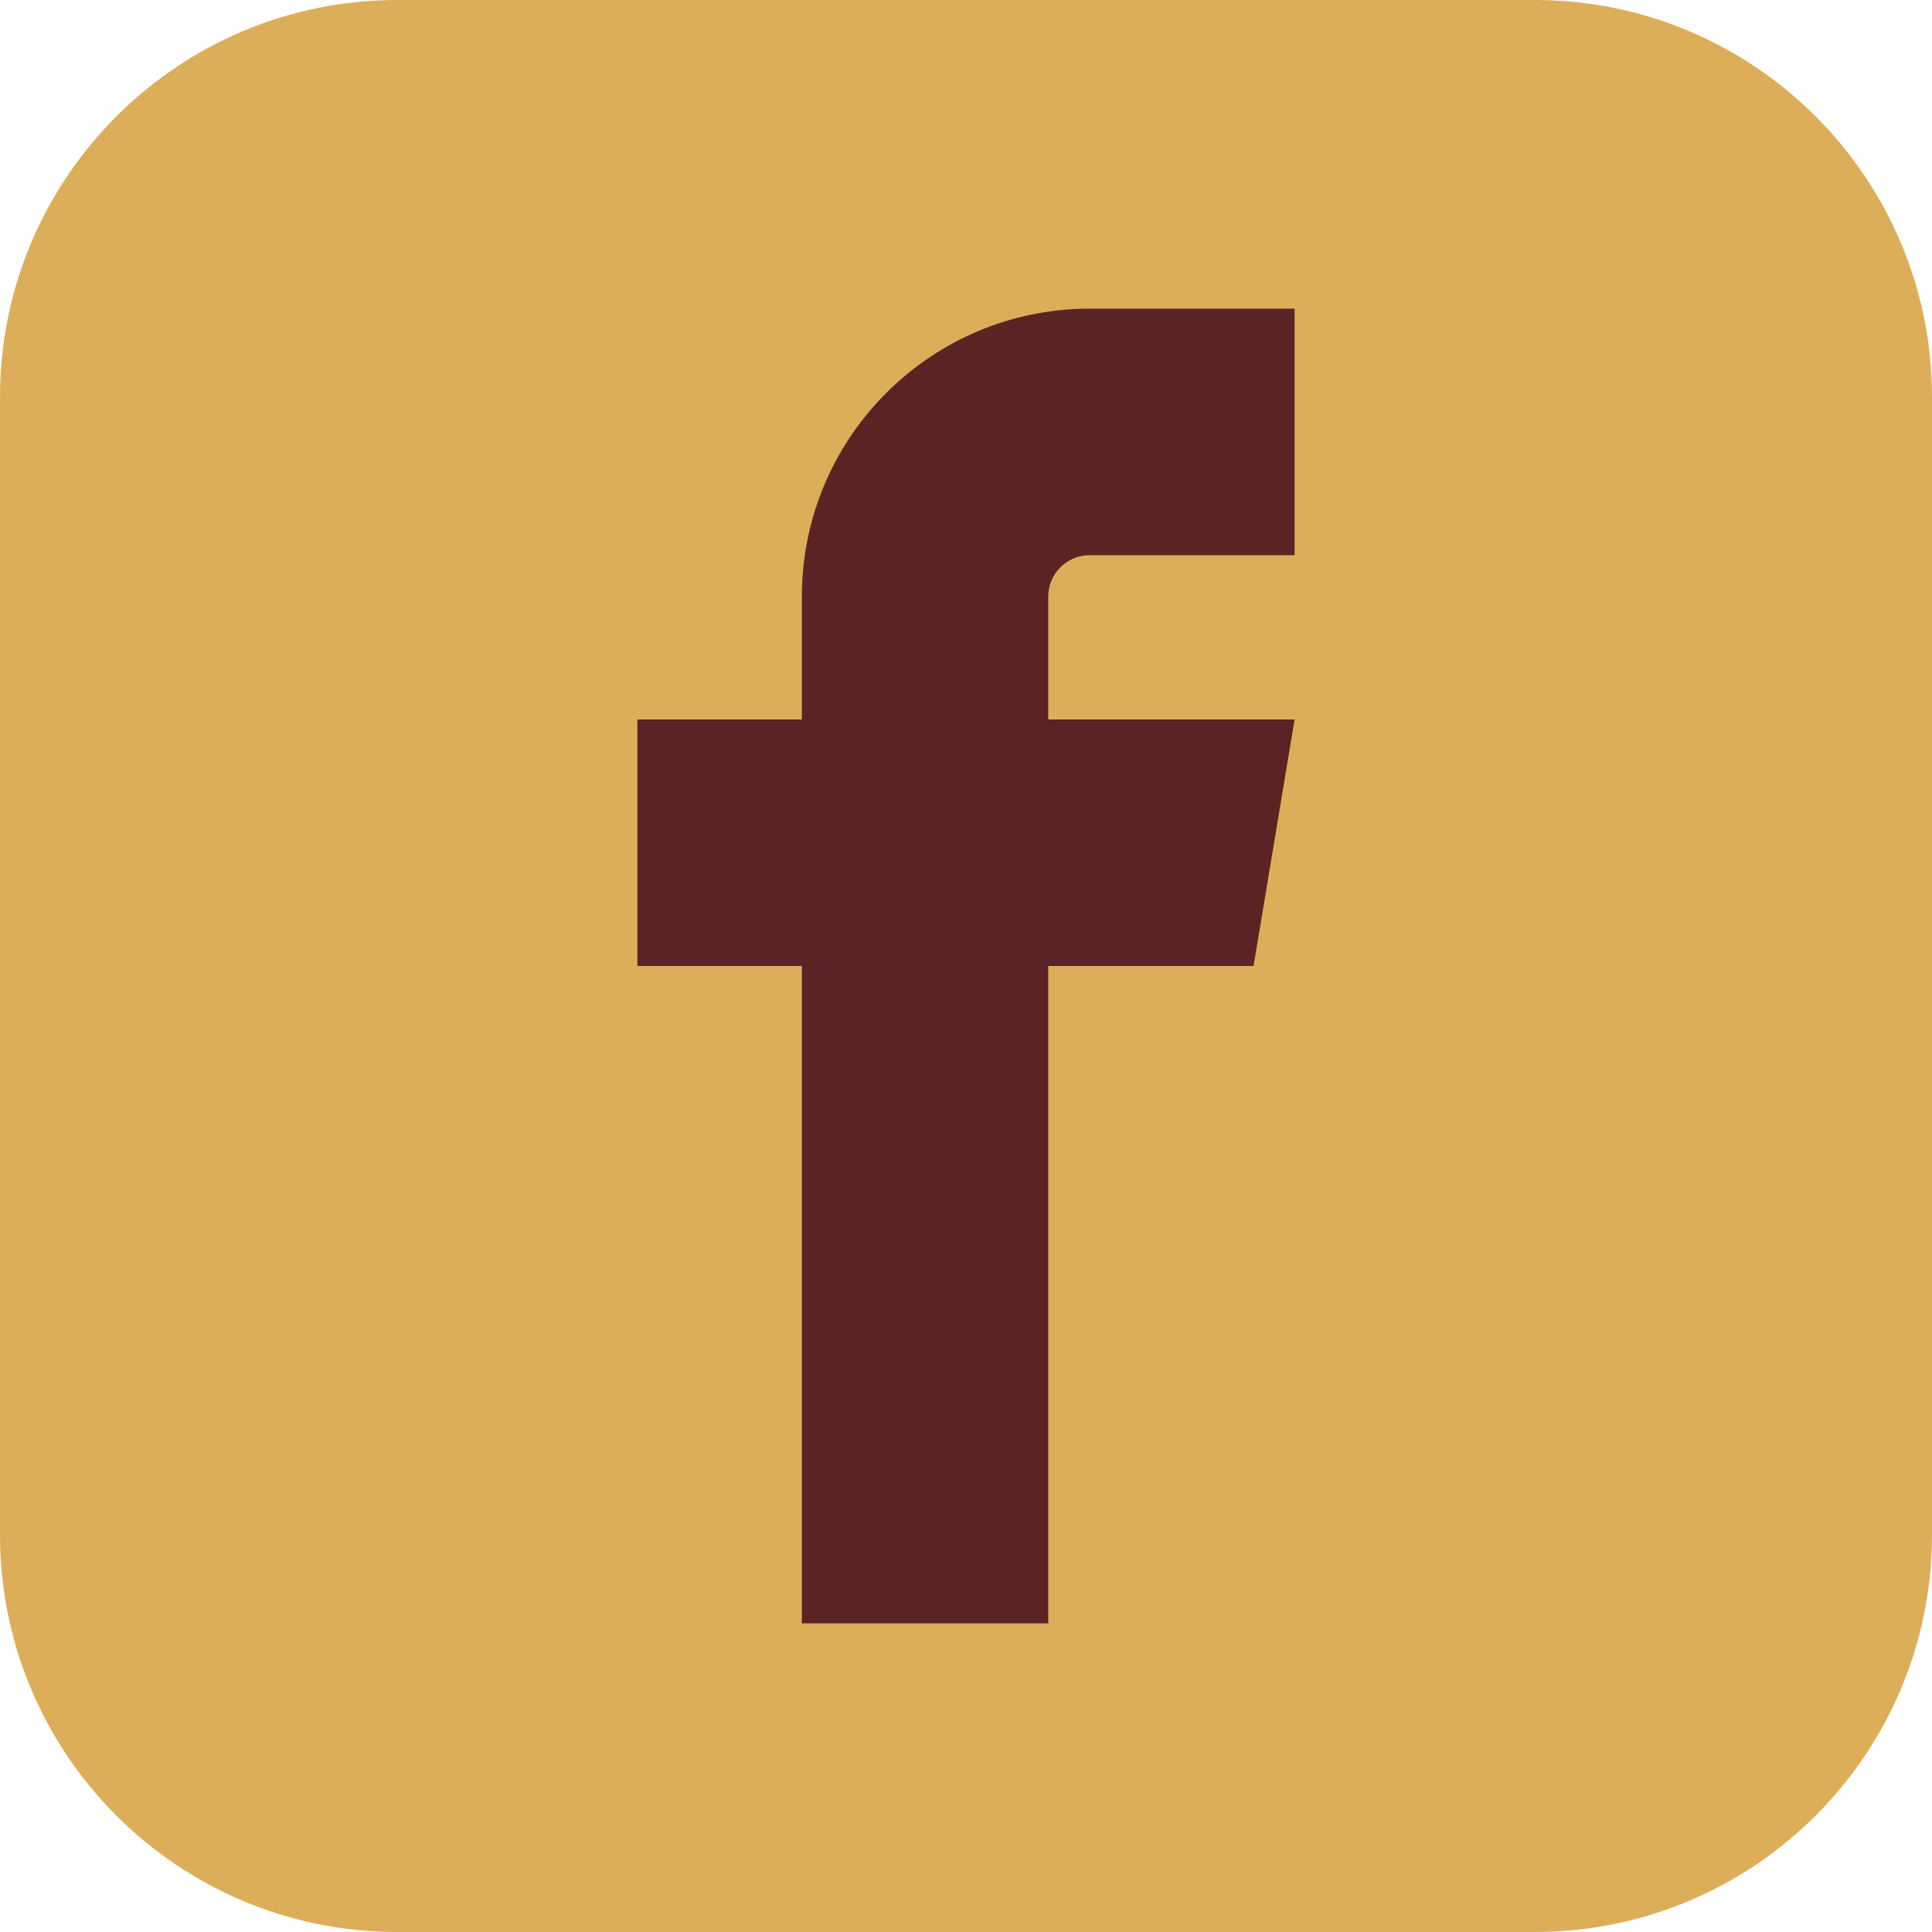
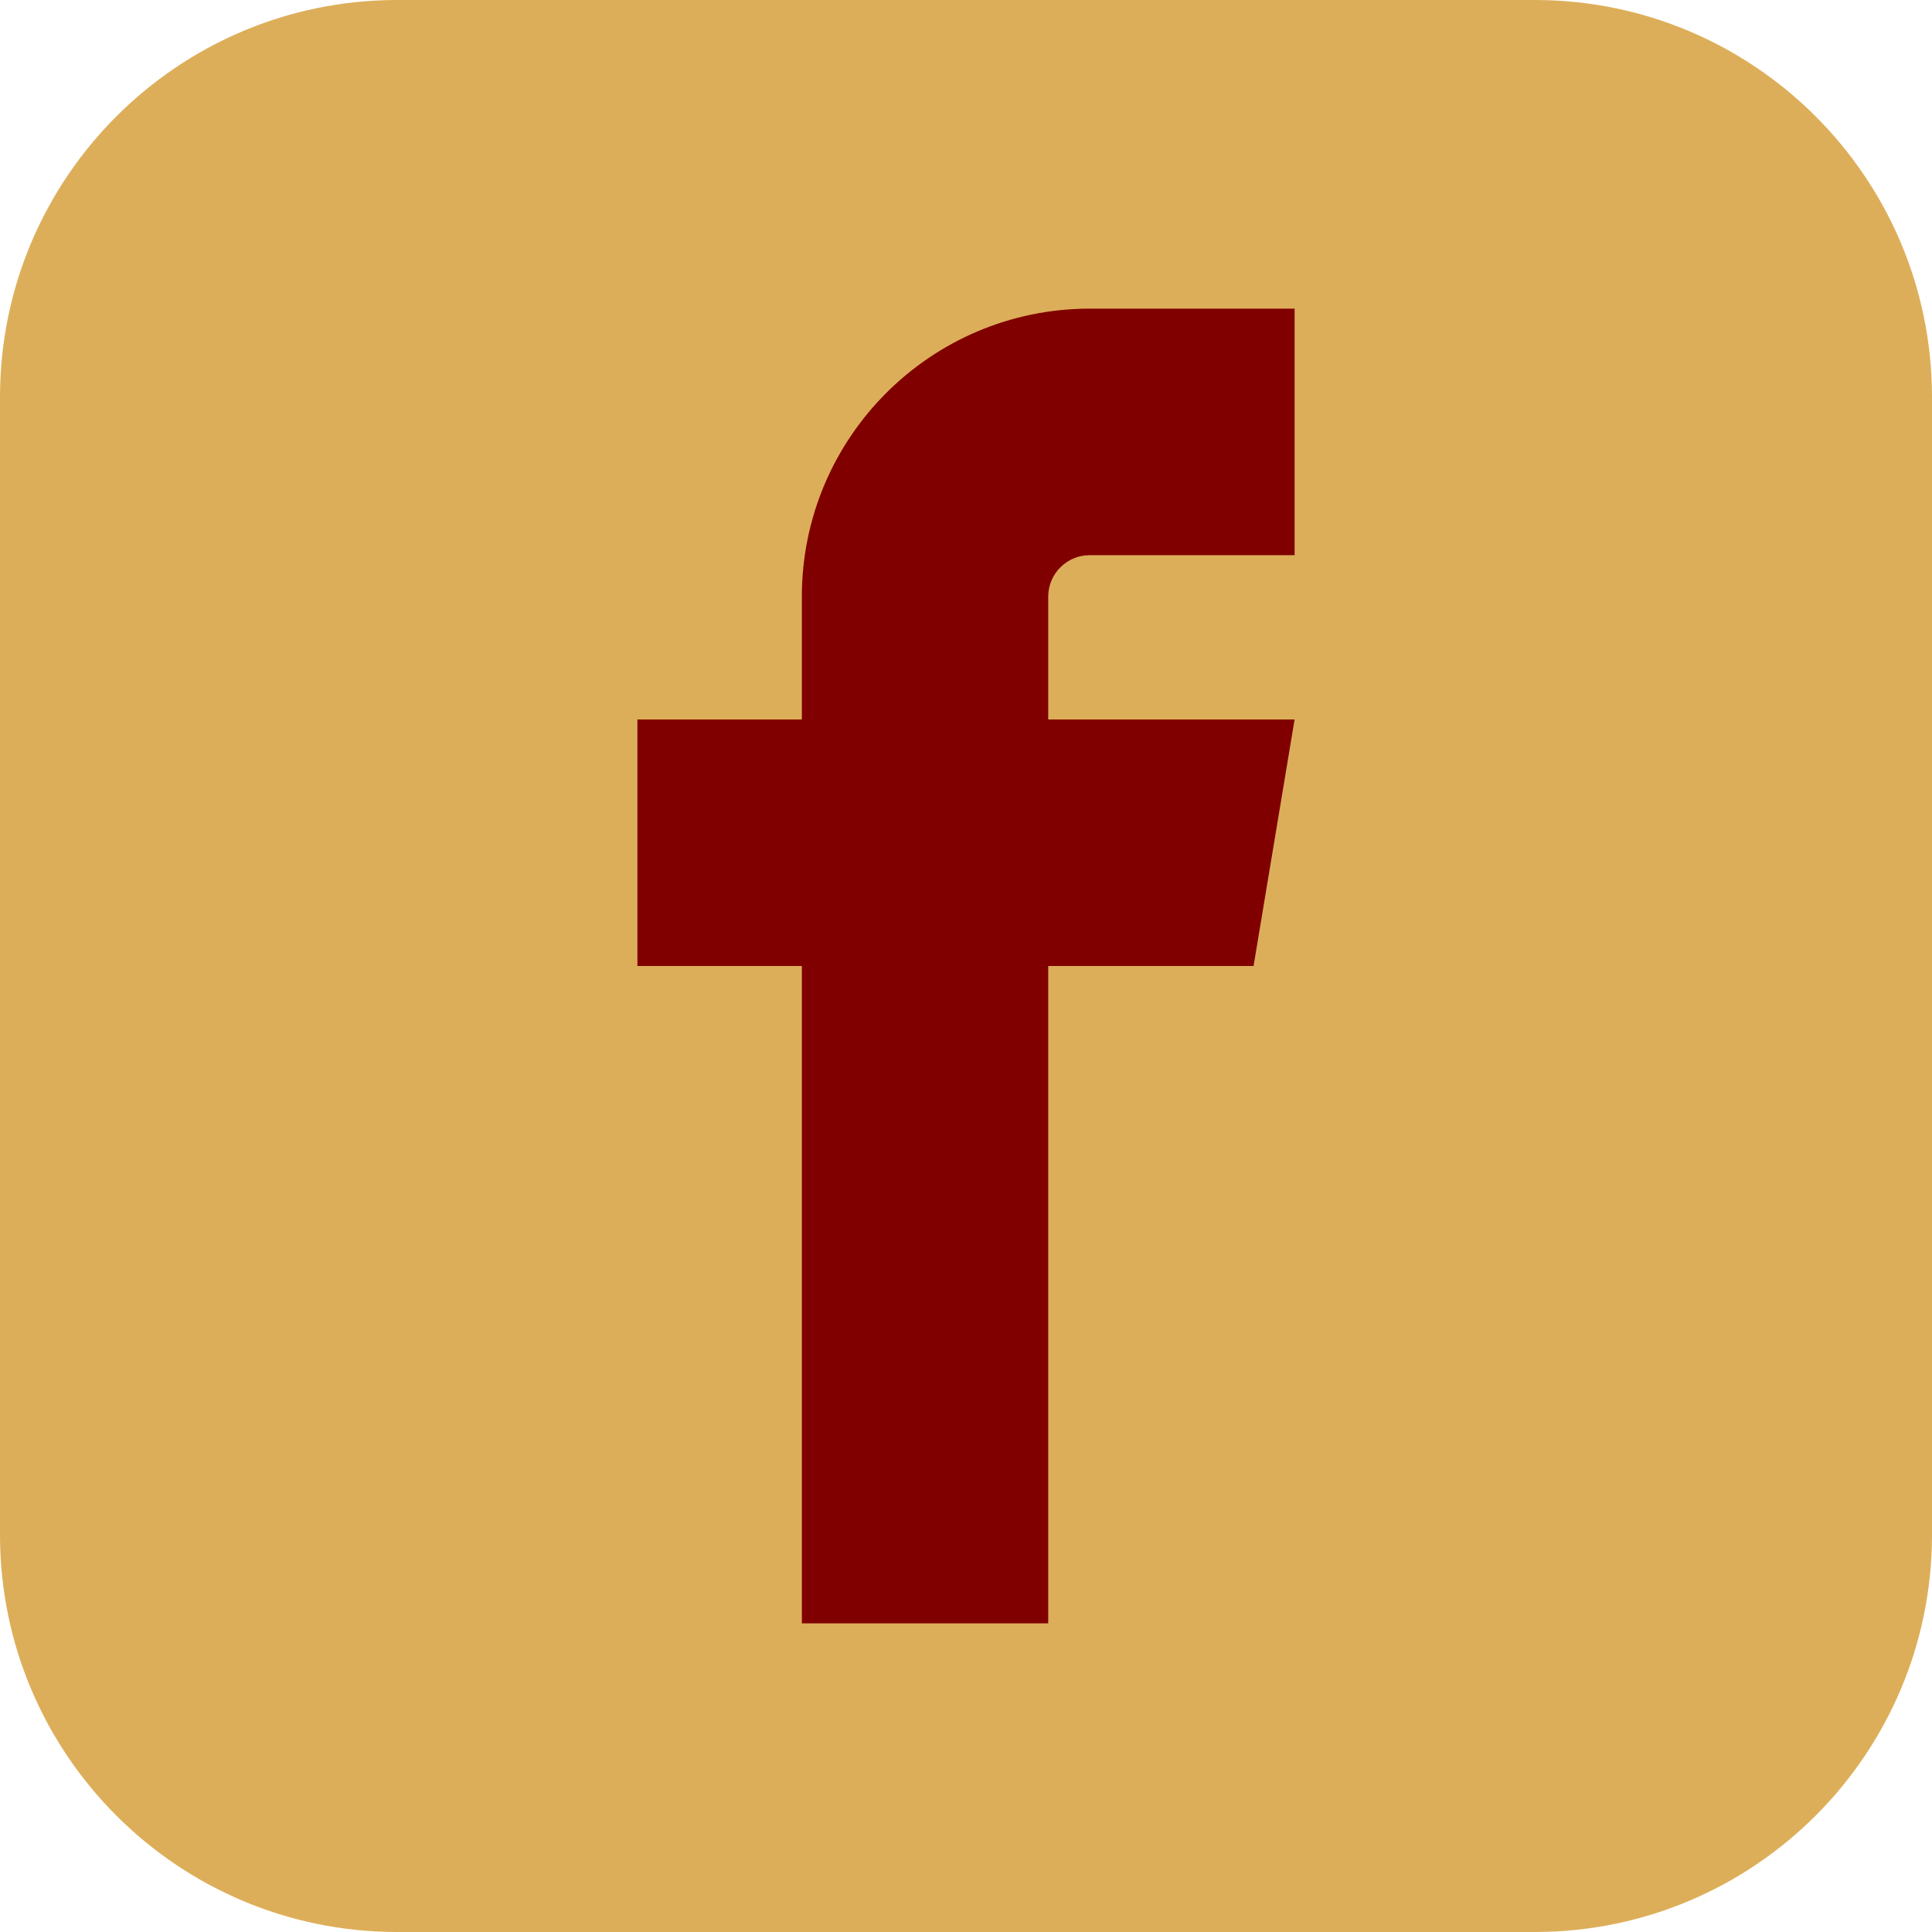
<svg xmlns="http://www.w3.org/2000/svg" id="Layer_1" fill="#ddae59" data-name="Layer 1" viewBox="0 0 122.88 122.88">
  <defs>
-     <style>.cls-1{fill:#ddae59;}.cls-1,.cls-2{fill-rule:evenodd;}.cls-2{fill:#5b2424;}</style>
+     <style>.cls-1{fill:#ddae59;}.cls-1,.cls-2{fill-rule:evenodd;}.cls-2{fill:#800000;}</style>
  </defs>
  <path class="cls-1" d="M25.2,0H97.68a25.27,25.27,0,0,1,25.2,25.2V97.68a25.27,25.27,0,0,1-25.2,25.2H25.2A25.27,25.27,0,0,1,0,97.68V25.2A25.27,25.27,0,0,1,25.2,0Z" />
  <path class="cls-2" d="M69.27,35.31H82.34V19.63H69.27A18.32,18.32,0,0,0,51,37.92v7.84H40.54V61.44H51v41.81H66.67V61.44H79.73l2.61-15.68H66.67V37.92a2.64,2.64,0,0,1,2.6-2.61Z" />
</svg>
